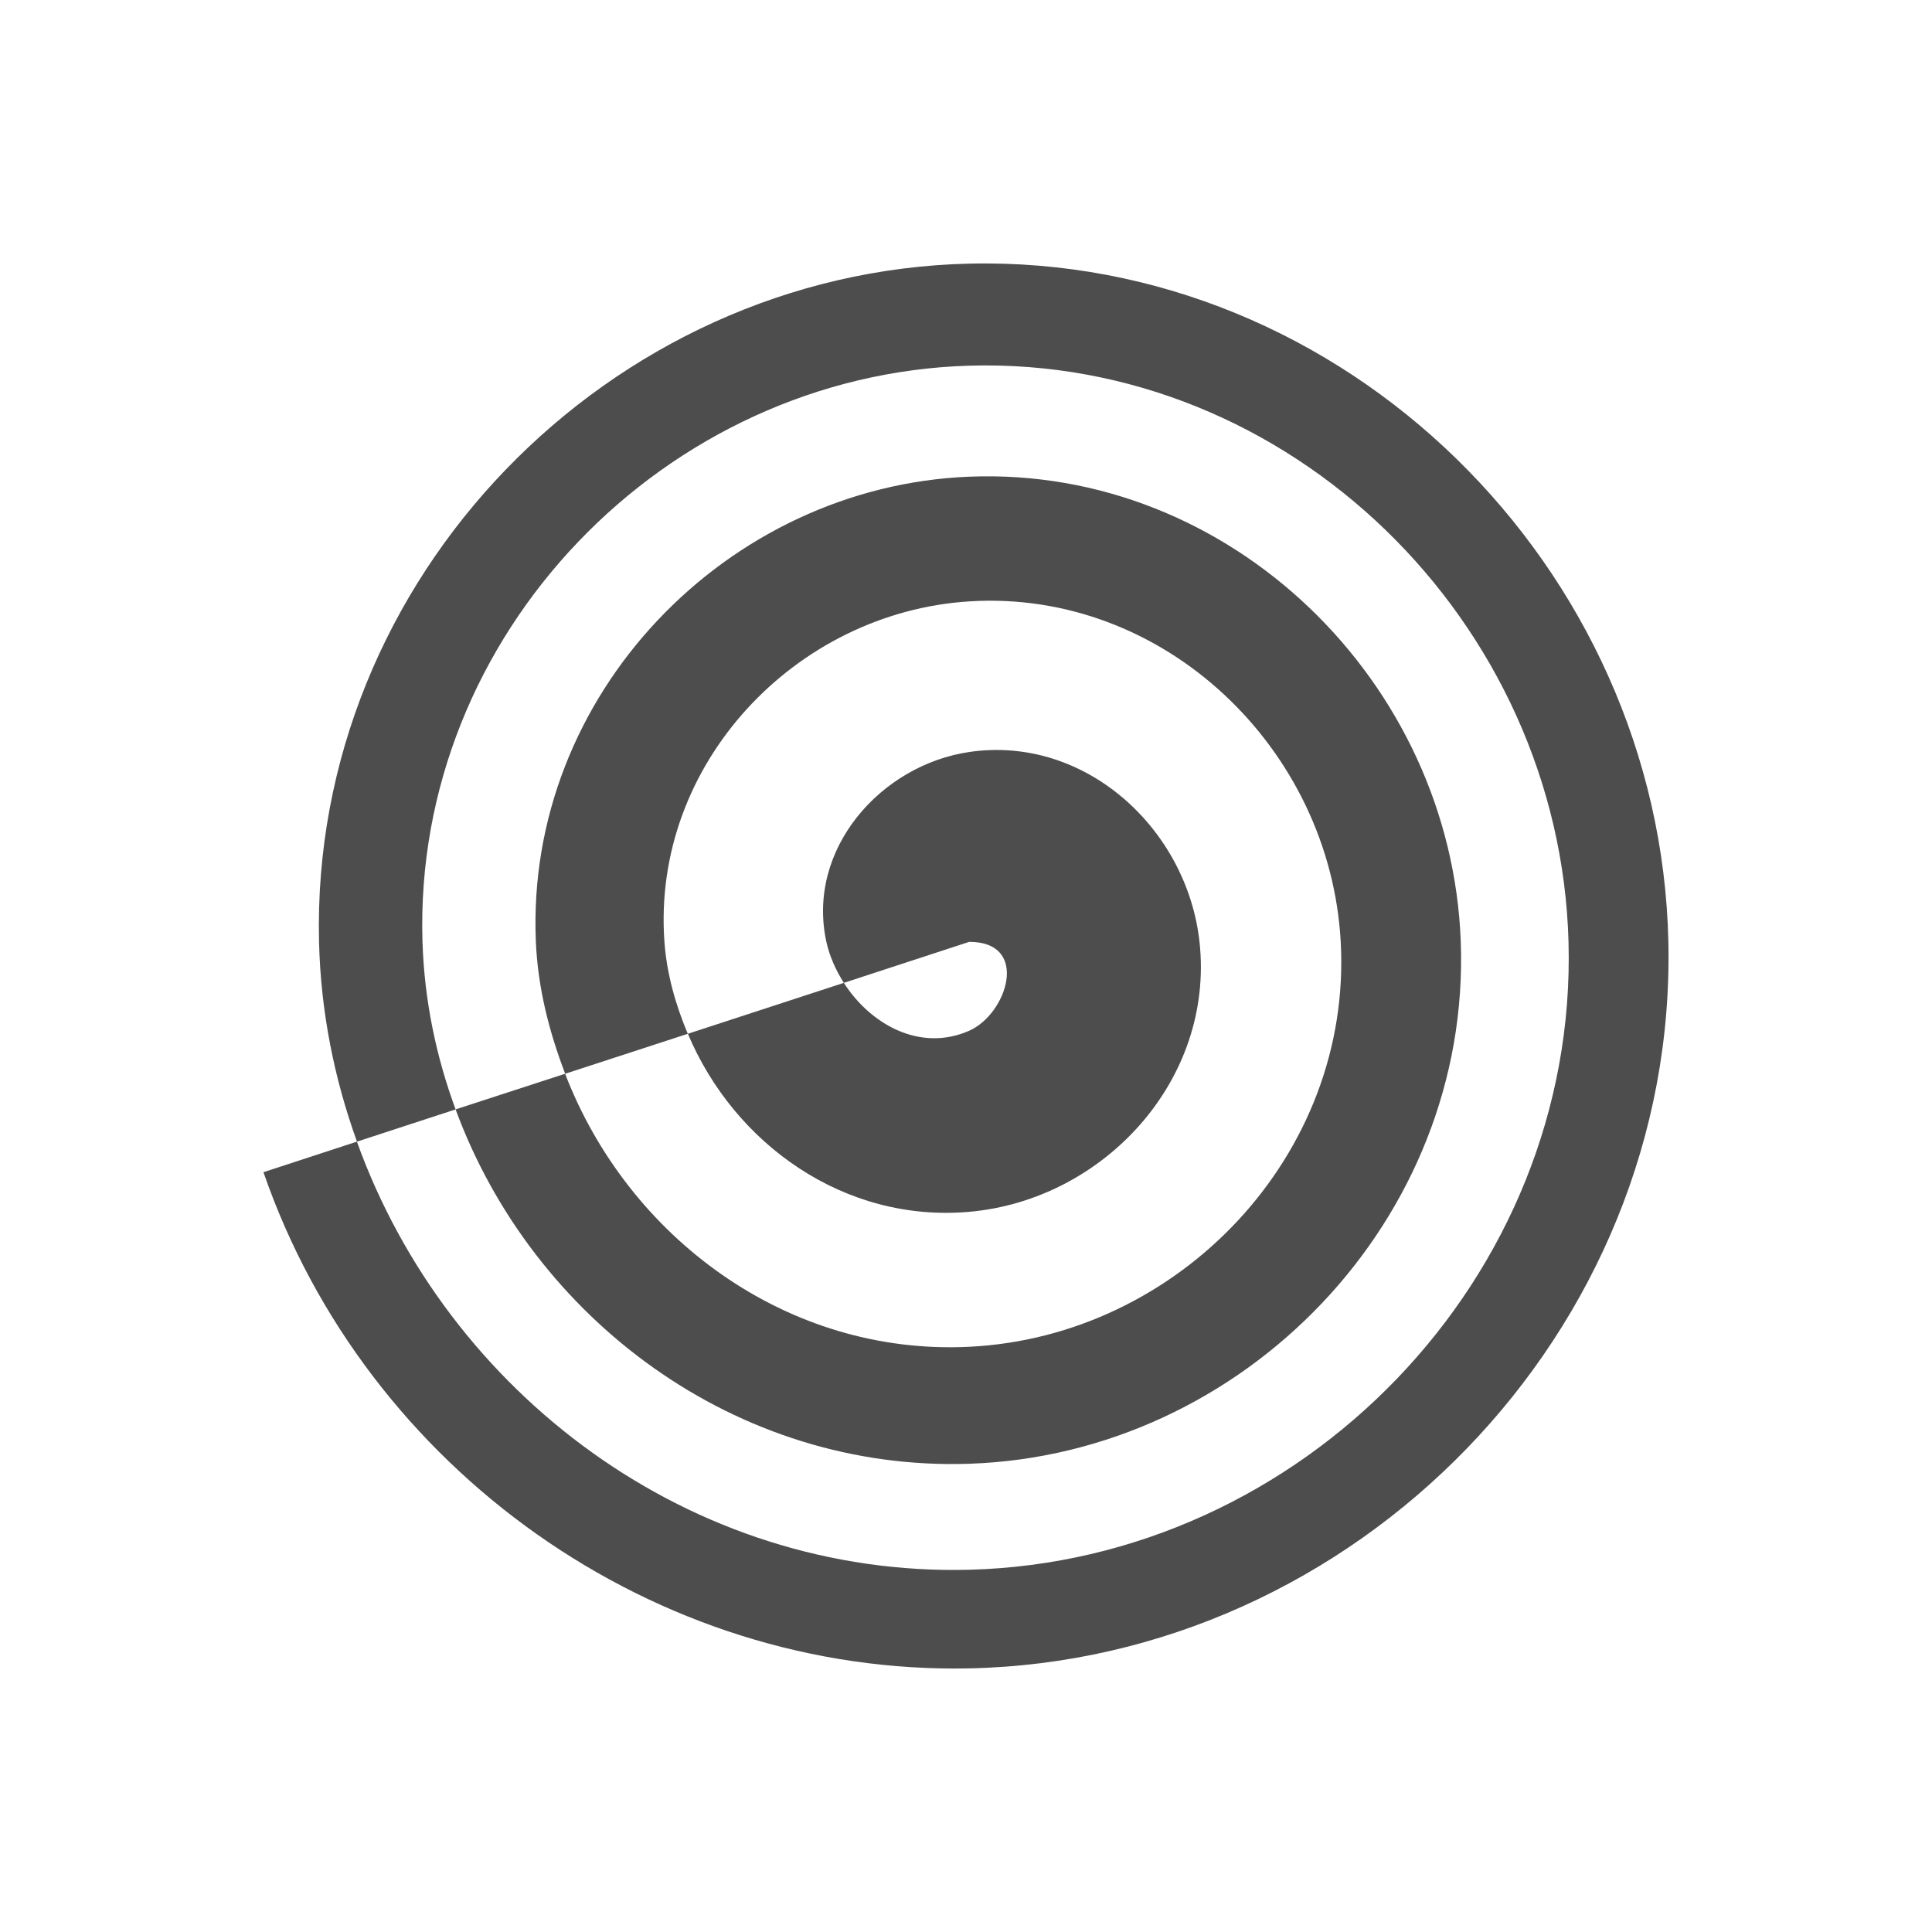
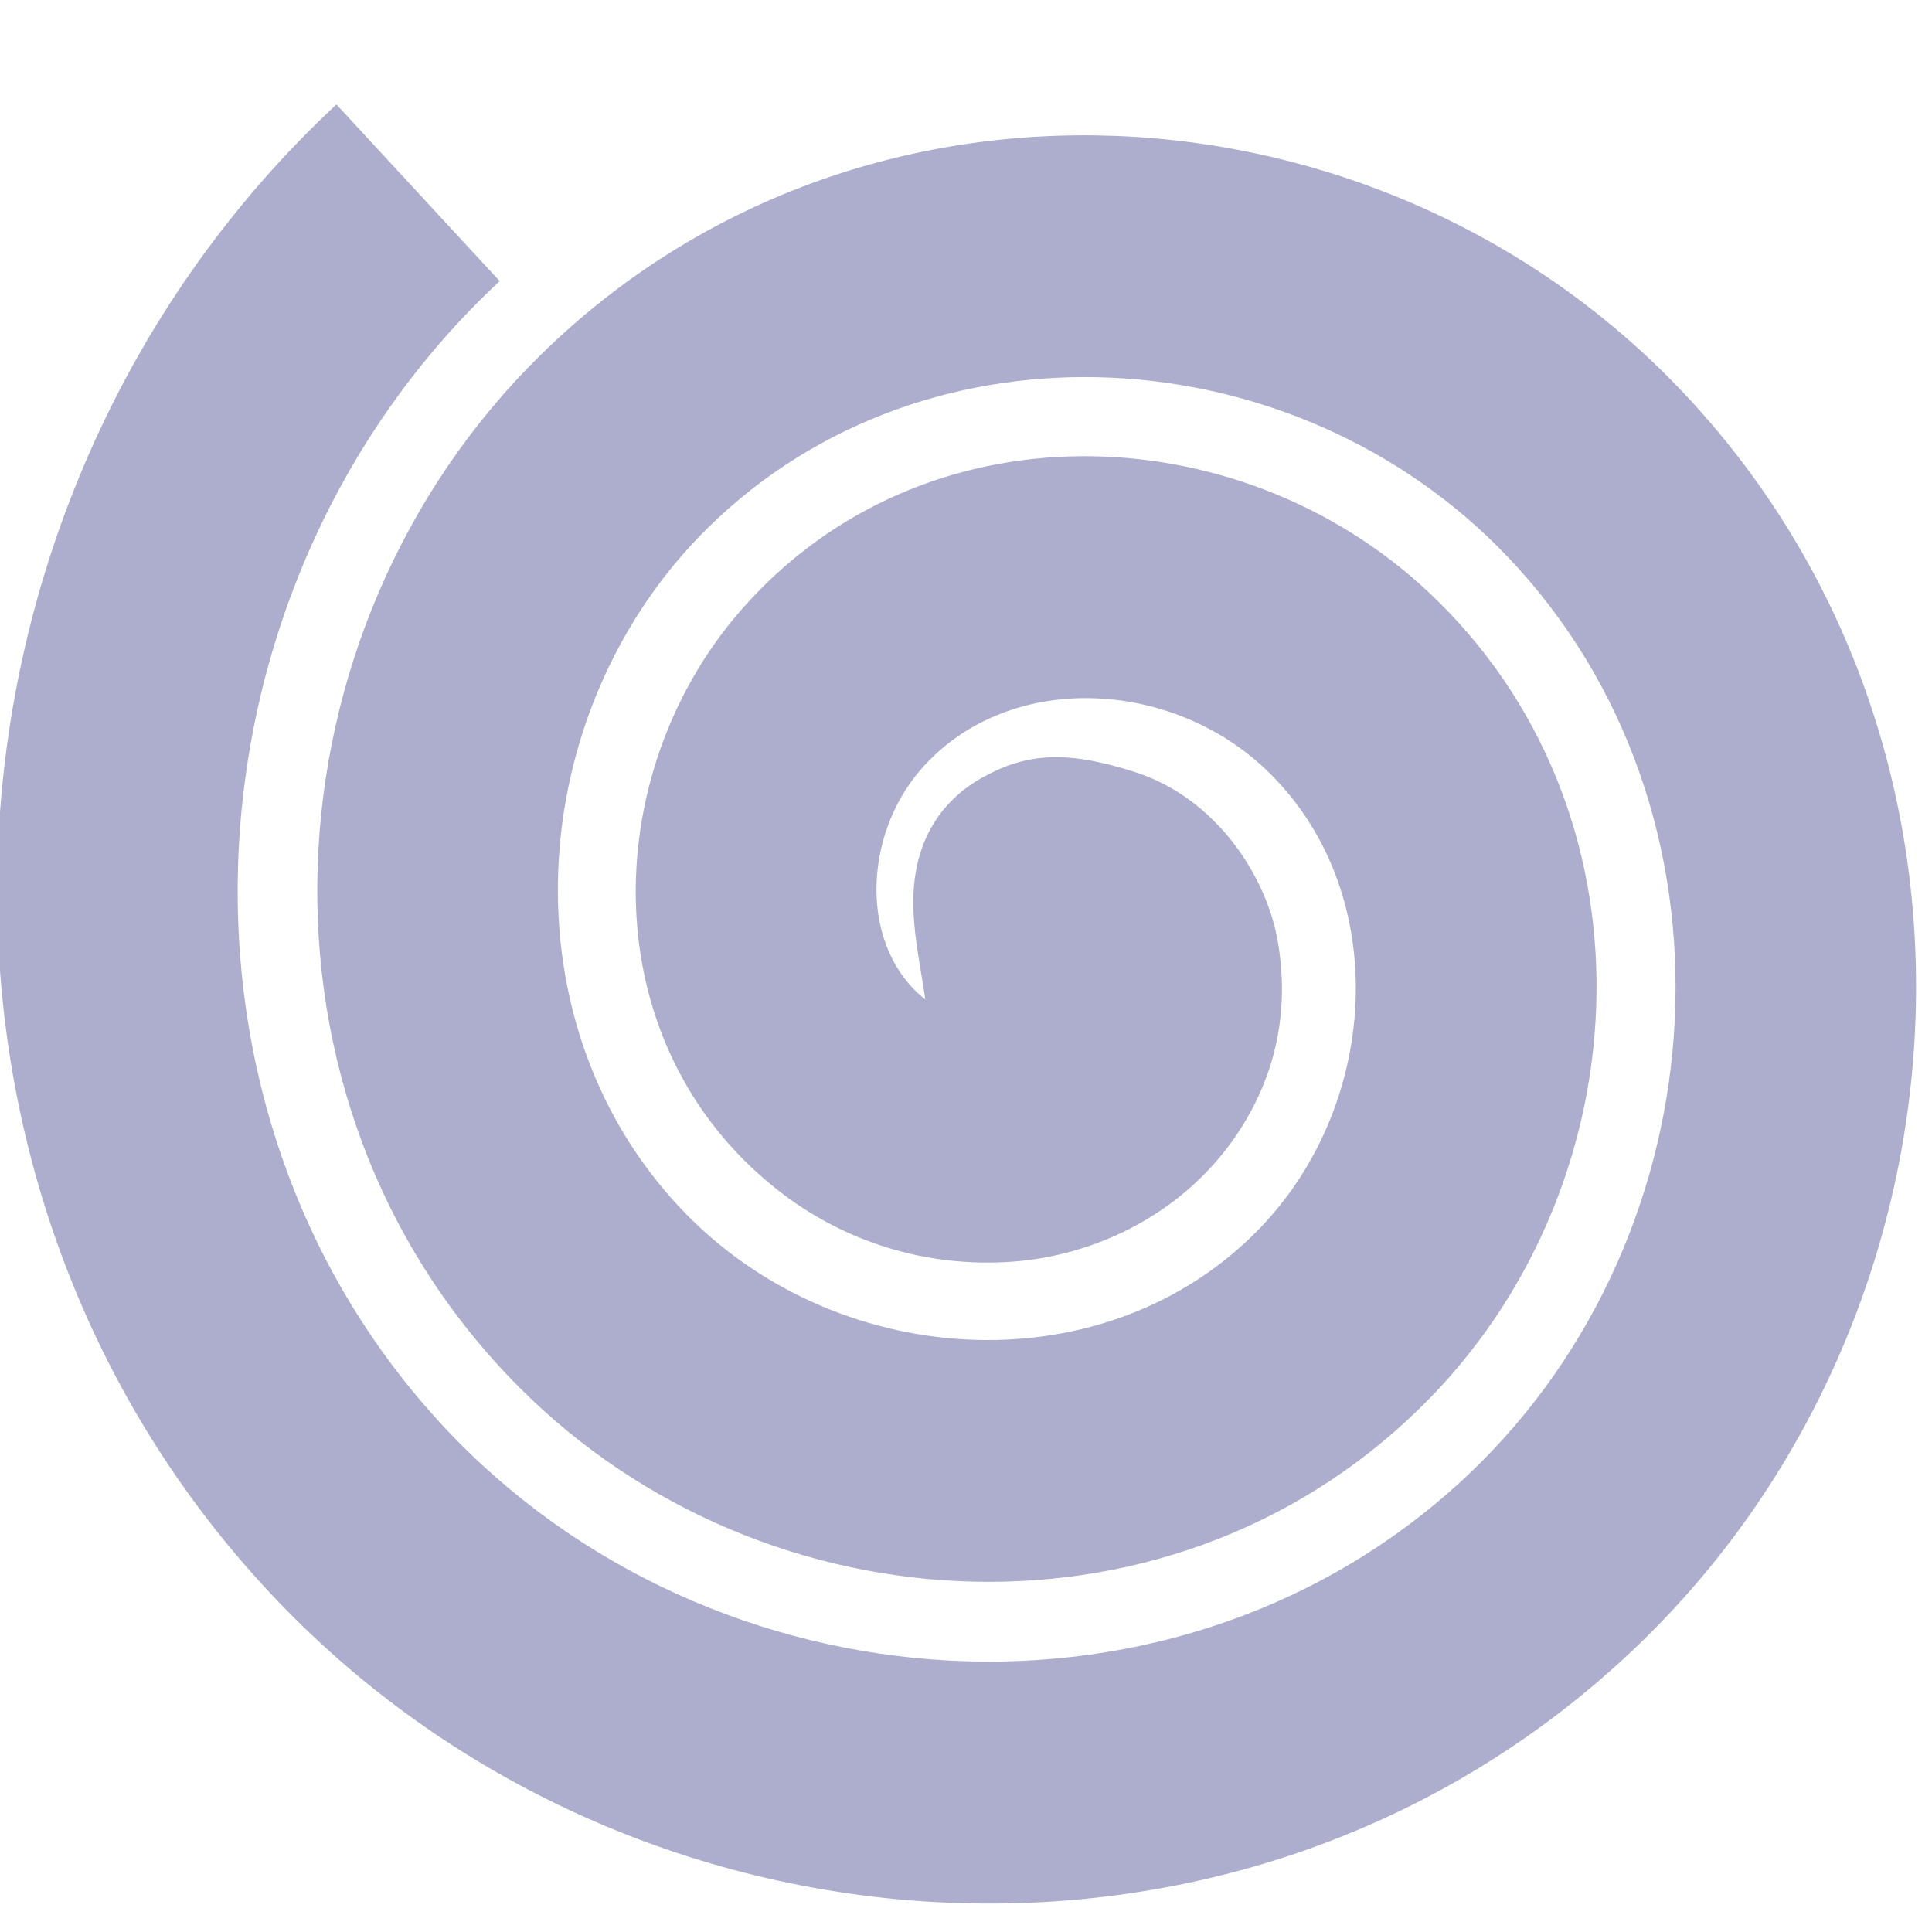
- <svg xmlns="http://www.w3.org/2000/svg" viewBox="0 0 22 22">
-   <defs id="defs3051">
-     <style type="text/css" id="current-color-scheme">
-       .ColorScheme-Text {
-         color:#4d4d4d
-       }
-       </style>
+ <svg xmlns="http://www.w3.org/2000/svg" width="22" height="22" viewBox="0 0 22 22" version="1.1" id="svg7">
+   <defs id="defs3">
+     <style id="current-color-scheme" type="text/css">
+    .ColorScheme-Text { color:#5c616c; } .ColorScheme-Highlight { color:#5294e2; }
+   </style>
  </defs>
-   <path style="fill:currentColor;fill-opacity:1;stroke:none" class="ColorScheme-Text" d="m 11.037,3.002 c -4.098,0.095 -7.505,3.582 -7.404,7.723 0.019,0.793 0.173,1.558 0.432,2.275 l 1.123,-0.367 c -0.222,-0.602 -0.356,-1.242 -0.377,-1.908 C 4.701,7.222 7.576,4.266 11.037,4.164 c 3.65,-0.107 6.725,2.918 6.824,6.561 0.105,3.828 -3.038,7.052 -6.824,7.15 -3.173,0.082 -5.941,-2.008 -6.973,-4.875 l -1.064,0.348 c 1.171,3.389 4.459,5.725 8.037,5.65 4.4,-0.092 8.058,-3.829 7.961,-8.273 C 18.905,6.454 15.31,2.903 11.037,3.002 Z M 5.188,12.633 c 0.88,2.389 3.198,4.125 5.85,4.035 3.123,-0.106 5.711,-2.78 5.596,-5.943 -0.108,-2.961 -2.622,-5.416 -5.596,-5.297 -2.767,0.111 -5.058,2.49 -4.936,5.297 0.023,0.527 0.152,1.027 0.334,1.502 l 1.396,-0.455 c -0.139,-0.33 -0.239,-0.679 -0.266,-1.047 -0.147,-2.022 1.49,-3.752 3.471,-3.877 2.219,-0.14 4.11,1.677 4.23,3.877 0.133,2.429 -1.842,4.494 -4.23,4.611 -2.078,0.102 -3.887,-1.249 -4.602,-3.109 l -1.248,0.406 z m 2.645,-0.861 c 0.529,1.256 1.783,2.153 3.205,2.027 1.531,-0.135 2.793,-1.501 2.621,-3.074 C 13.517,9.436 12.357,8.369 11.037,8.563 c -1.01,0.149 -1.857,1.109 -1.627,2.162 0.036,0.163 0.107,0.322 0.199,0.467 l 1.428,-0.467 c 0.695,0 0.433,0.82 0,1.012 -0.558,0.246 -1.124,-0.07 -1.428,-0.545 l -1.777,0.58 z" />
+   <path style="fill:#adadcd;fill-opacity:1;stroke-width:1.366" class="ColorScheme-Text" d="M 3.831,1.189 C -0.905,5.603 -1.435,13.298 3.06,18.123 7.132,22.494 14.2,22.974 18.614,18.771 22.576,14.999 22.998,8.479 19.129,4.43 15.695,0.837 9.794,0.467 6.154,4.044 2.968,7.175 2.657,12.526 5.909,15.794 8.706,18.606 13.446,18.859 16.307,15.895 18.713,13.403 18.911,9.215 16.259,6.735 14.096,4.712 10.498,4.577 8.43,6.957 6.814,8.815 6.74,11.876 8.846,13.543 c 0.771,0.61 1.717,0.893 2.681,0.824 0.964,-0.069 1.997,-0.565 2.604,-1.52 0.405,-0.639 0.547,-1.346 0.424,-2.102 -0.123,-0.756 -0.699,-1.654 -1.63,-1.953 -0.795,-0.255 -1.242,-0.214 -1.742,0.064 -0.372,0.207 -0.69,0.571 -0.766,1.147 -0.06,0.458 0.054,0.922 0.12,1.379 C 9.786,10.788 9.821,9.527 10.486,8.762 11.457,7.646 13.297,7.717 14.397,8.746 15.851,10.107 15.736,12.546 14.346,13.986 12.61,15.784 9.601,15.622 7.84,13.852 5.72,11.721 5.93,8.105 8.064,6.007 10.568,3.546 14.749,3.809 17.16,6.332 19.934,9.234 19.624,14.026 16.736,16.776 13.465,19.89 8.111,19.528 5.052,16.245 1.631,12.572 2.044,6.599 5.69,3.201 Z" id="path5" />
</svg>
